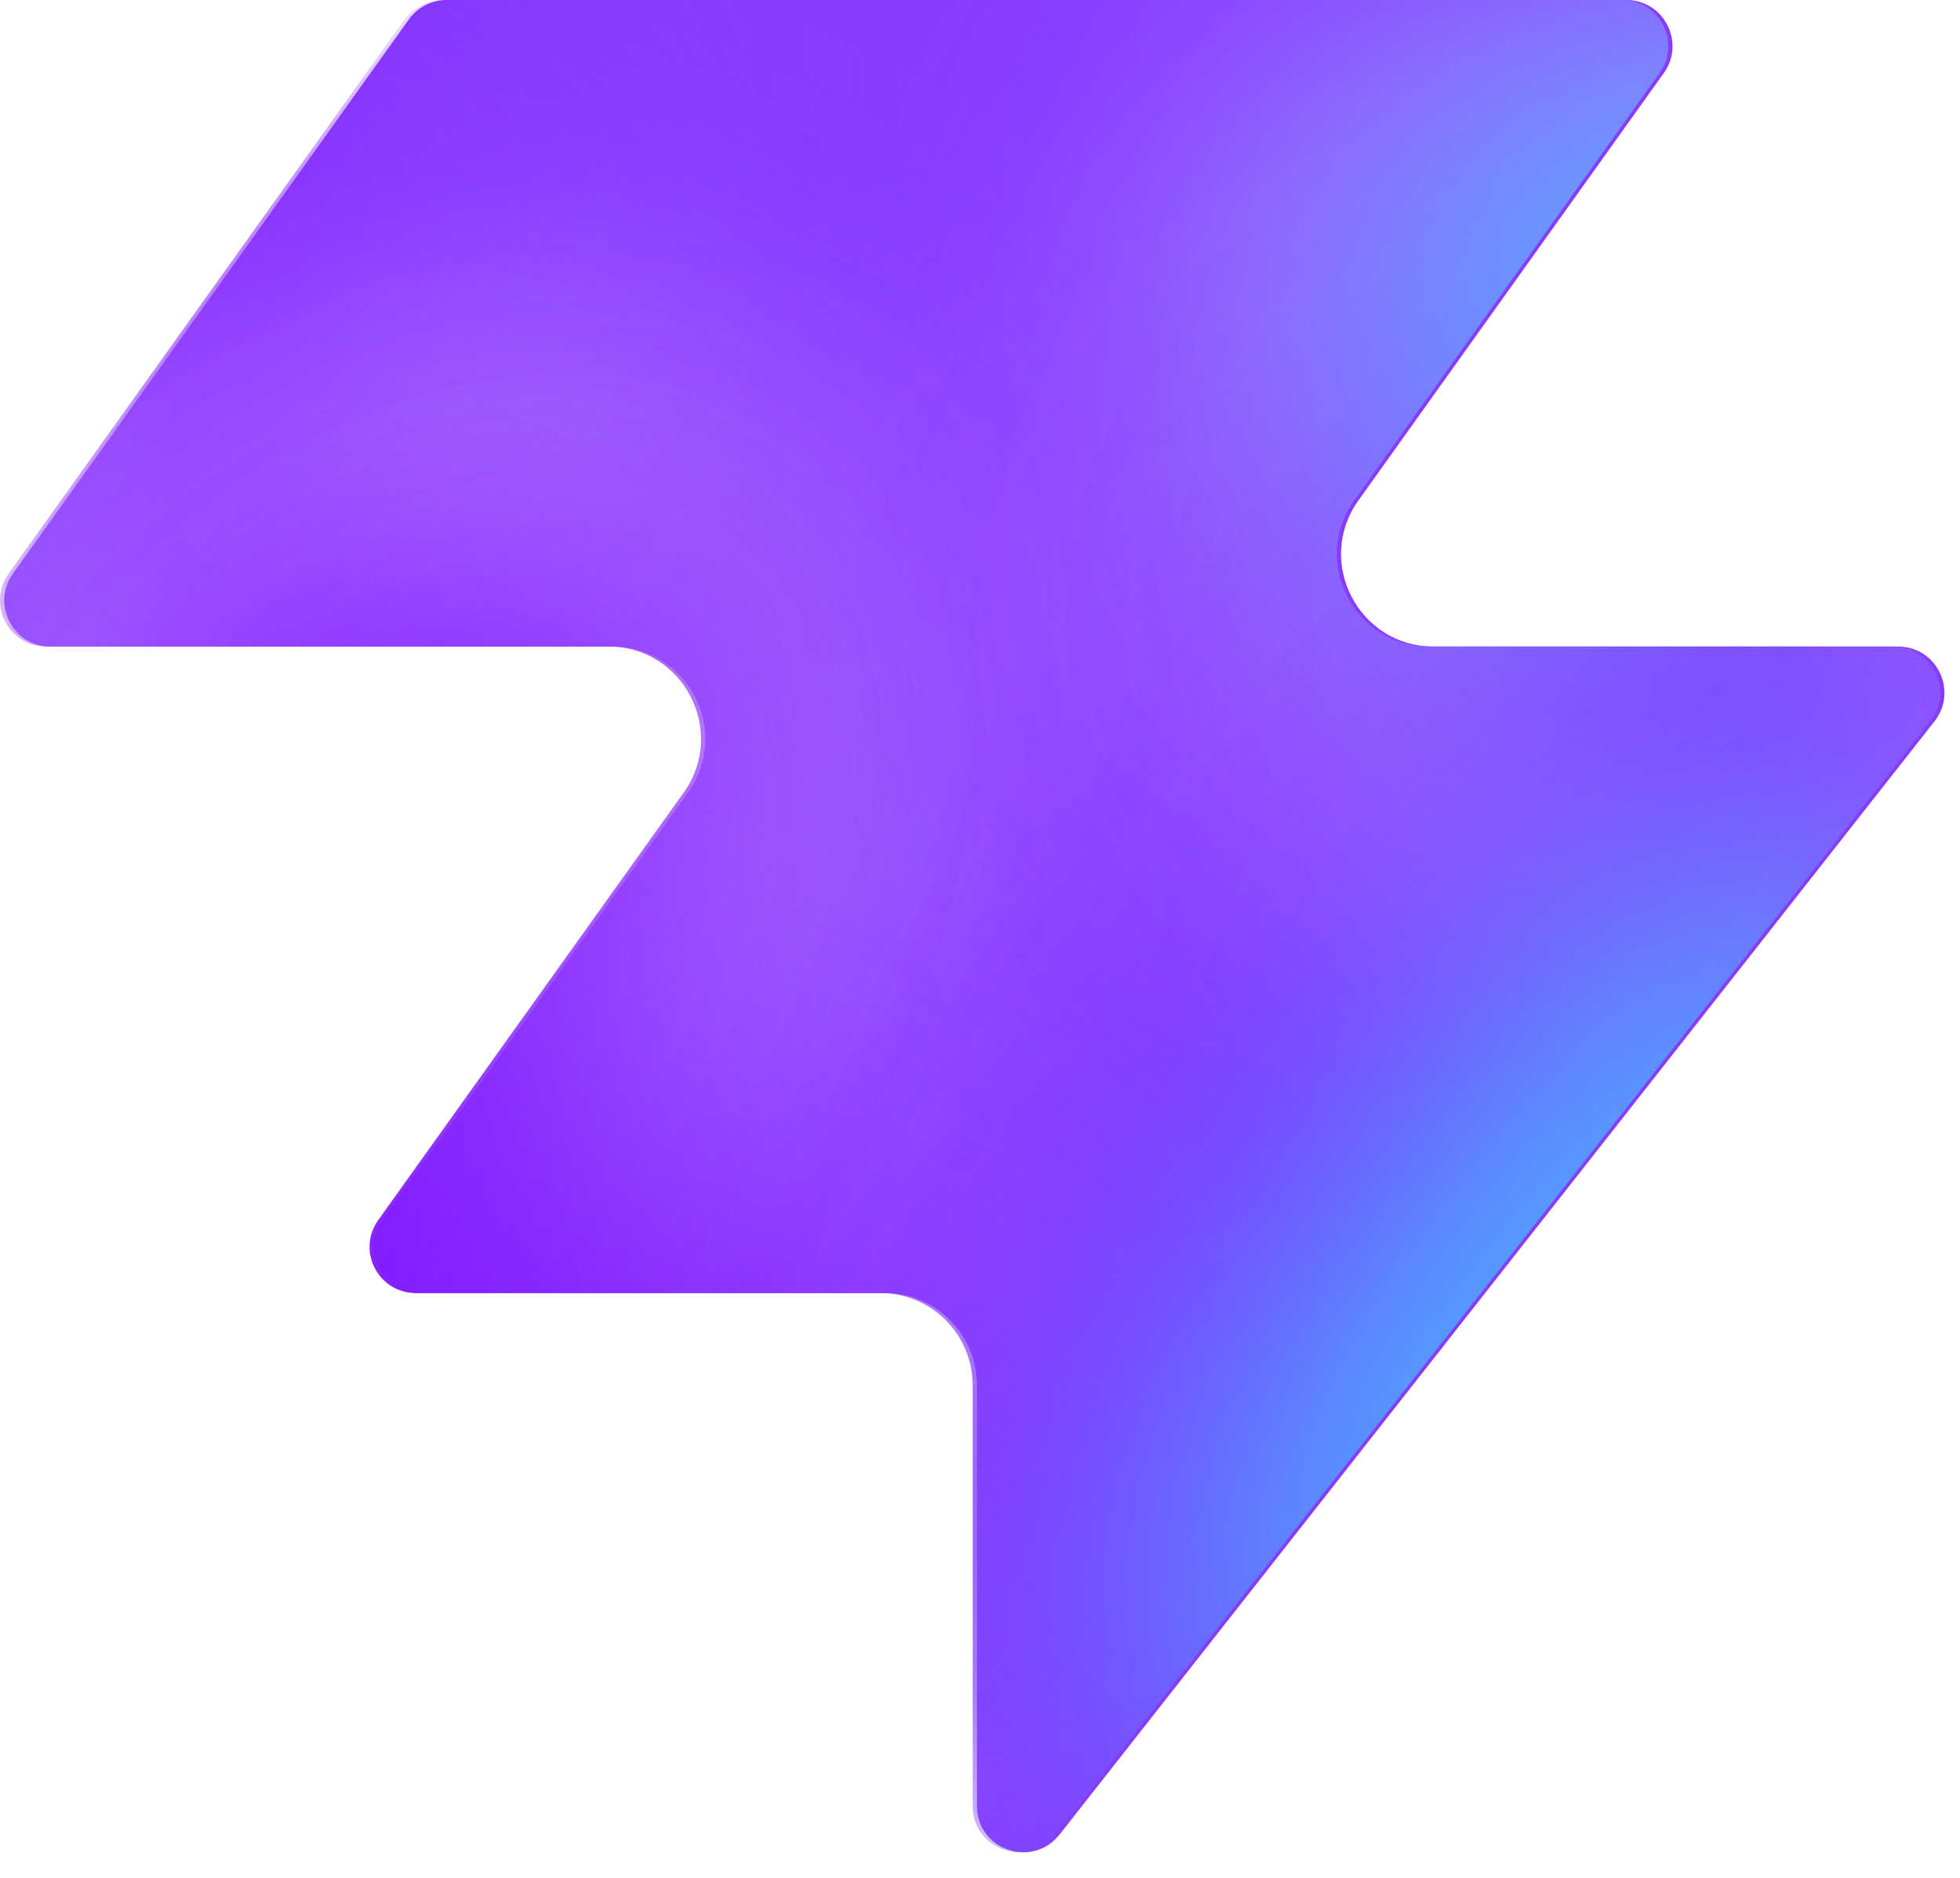
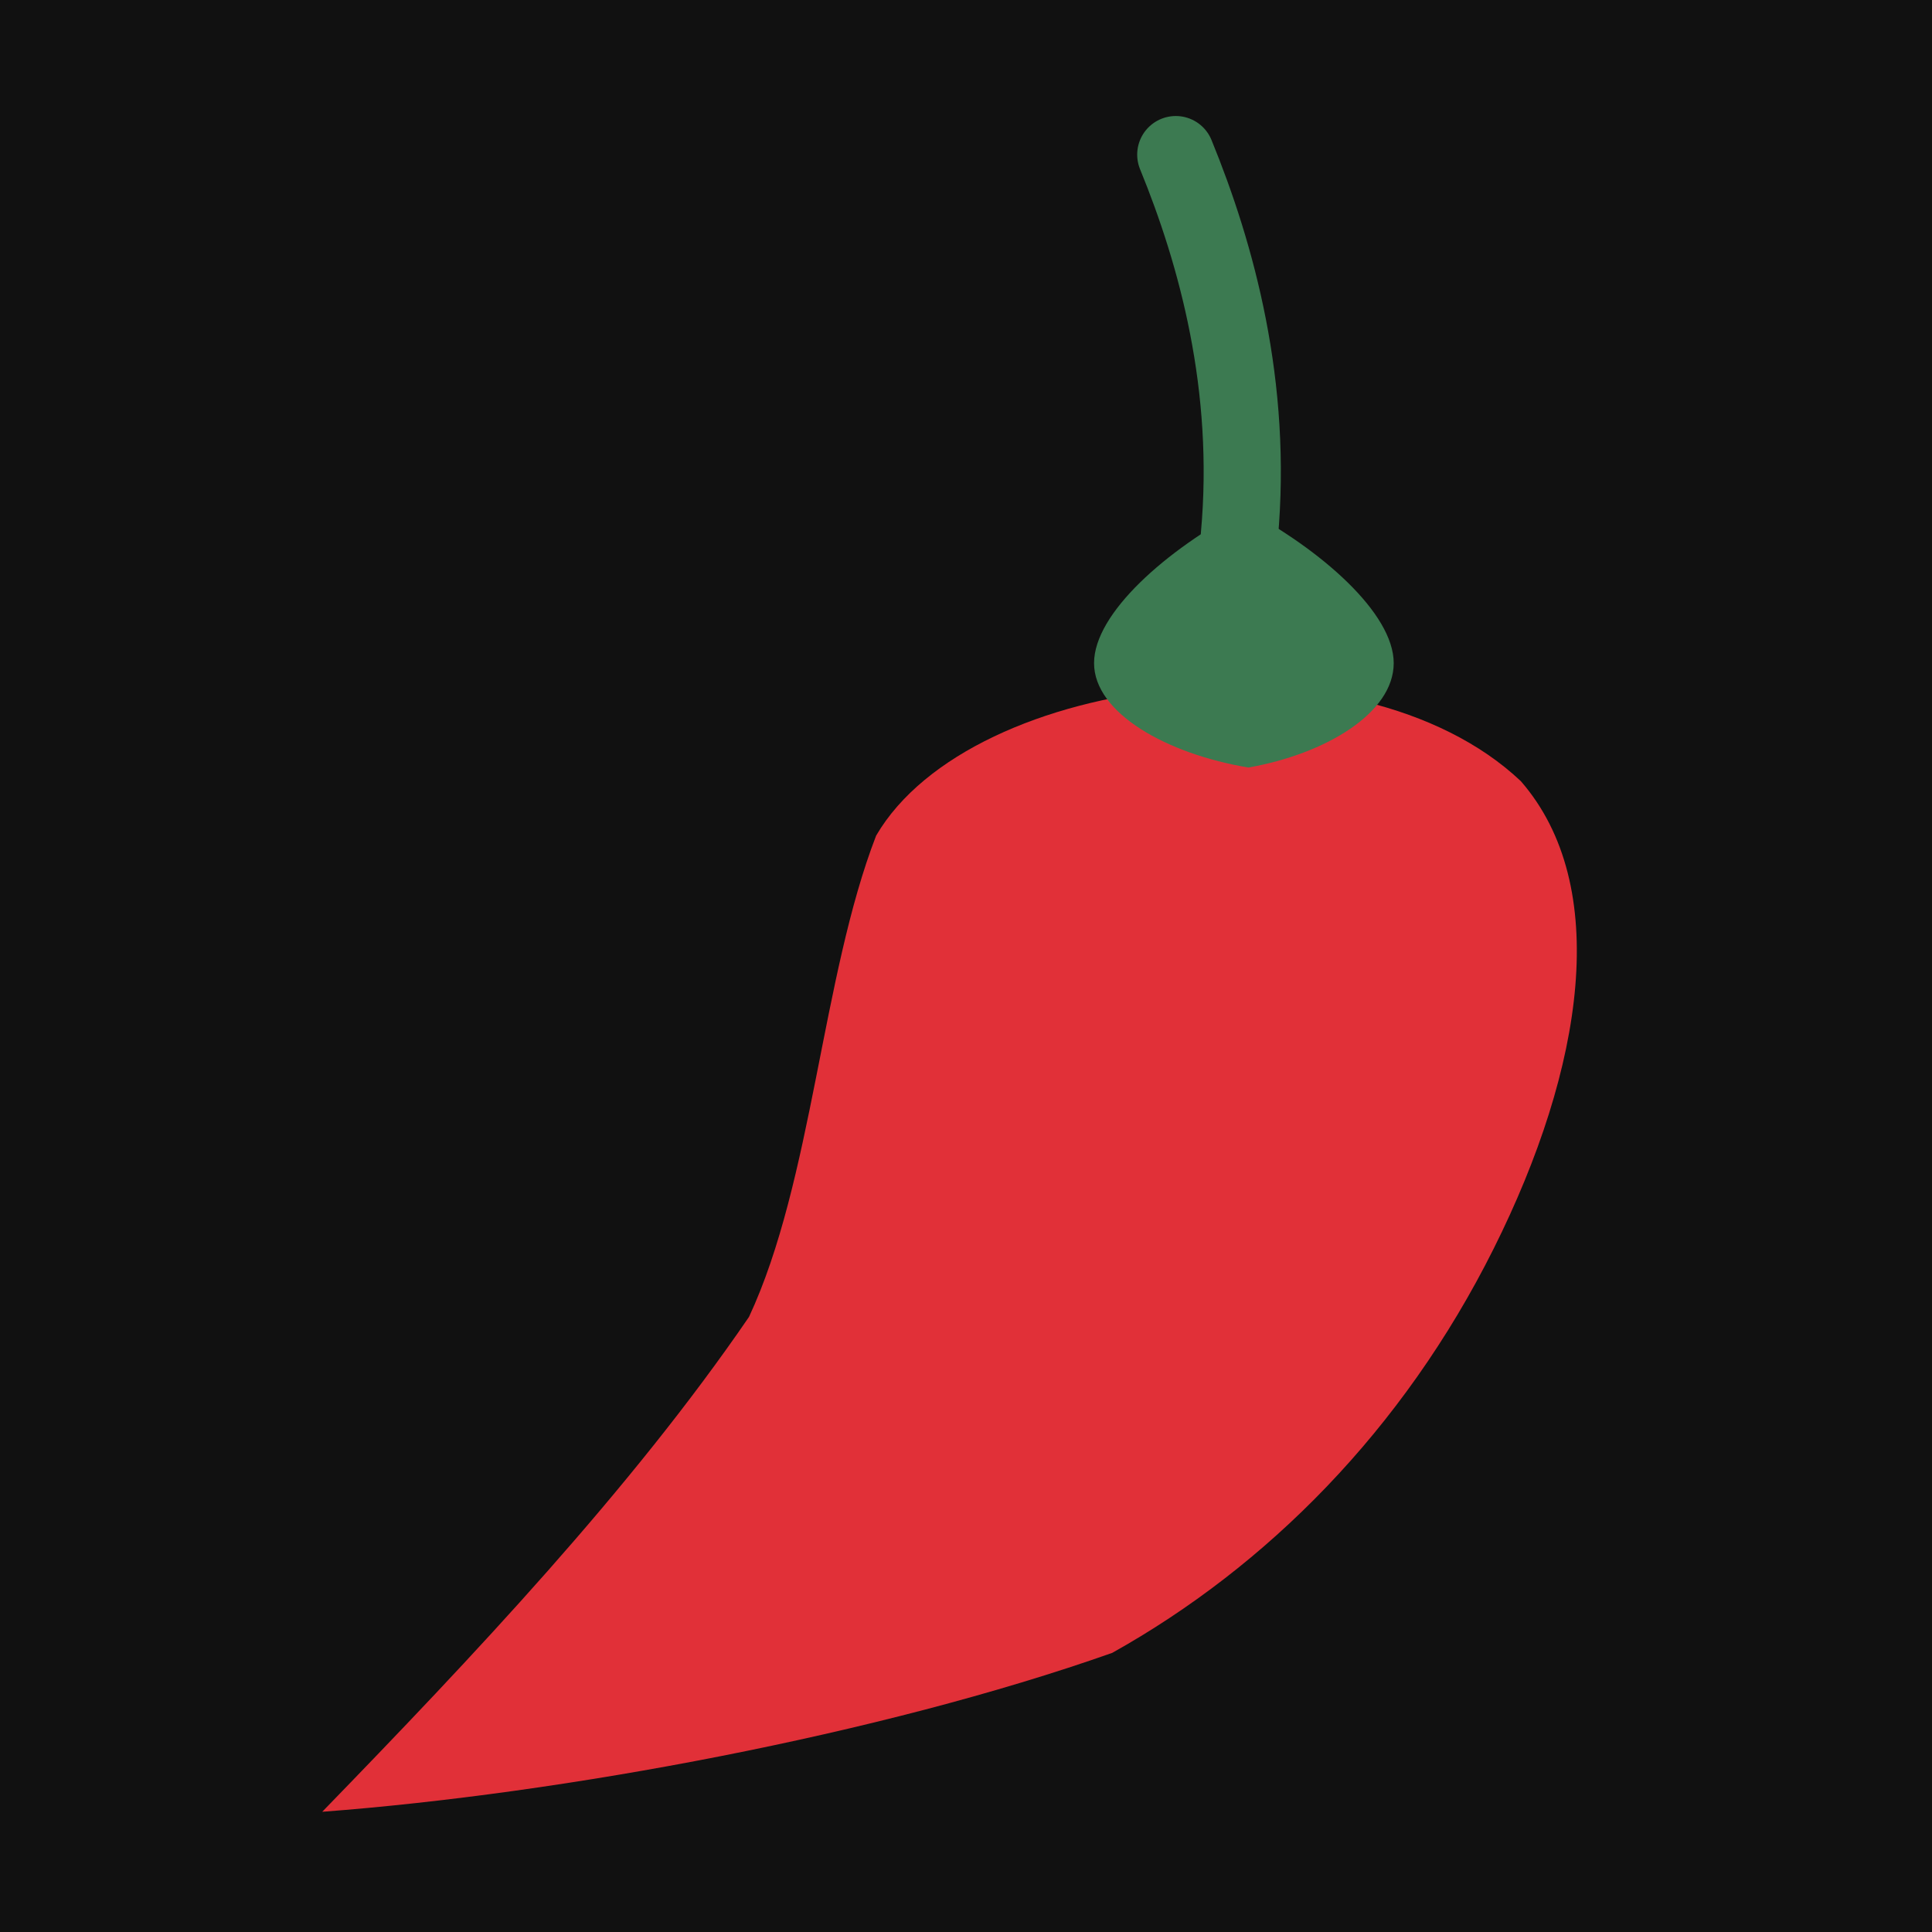
- <svg xmlns="http://www.w3.org/2000/svg" width="48" height="46" fill="none" viewBox="0 0 48 46">
-   <path fill="#863bff" d="M25.946 44.938c-.664.845-2.021.375-2.021-.698V33.937a2.26 2.26 0 0 0-2.262-2.262H10.287c-.92 0-1.456-1.04-.92-1.788l7.48-10.471c1.07-1.497 0-3.578-1.842-3.578H1.237c-.92 0-1.456-1.04-.92-1.788L10.013.474c.214-.297.556-.474.92-.474h28.894c.92 0 1.456 1.04.92 1.788l-7.48 10.471c-1.07 1.498 0 3.579 1.842 3.579h11.377c.943 0 1.473 1.088.89 1.83L25.947 44.94z" style="fill:#863bff;fill:color(display-p3 .525 .23 1);fill-opacity:1" />
-   <mask id="a" width="48" height="46" x="0" y="0" maskUnits="userSpaceOnUse" style="mask-type:alpha">
-     <path fill="#000" d="M25.842 44.938c-.664.844-2.021.375-2.021-.698V33.937a2.26 2.26 0 0 0-2.262-2.262H10.183c-.92 0-1.456-1.04-.92-1.788l7.48-10.471c1.07-1.498 0-3.579-1.842-3.579H1.133c-.92 0-1.456-1.04-.92-1.787L9.91.473c.214-.297.556-.474.92-.474h28.894c.92 0 1.456 1.04.92 1.788l-7.48 10.471c-1.07 1.498 0 3.578 1.842 3.578h11.377c.943 0 1.473 1.088.89 1.832L25.843 44.94z" style="fill:#000;fill-opacity:1" />
-   </mask>
-   <g mask="url(#a)">
-     <g filter="url(#b)">
-       <ellipse cx="5.508" cy="14.704" fill="#ede6ff" rx="5.508" ry="14.704" style="fill:#ede6ff;fill:color(display-p3 .927 .903 1);fill-opacity:1" transform="matrix(.00324 1 1 -.00324 -4.47 31.516)" />
-     </g>
-     <g filter="url(#c)">
-       <ellipse cx="10.399" cy="29.851" fill="#ede6ff" rx="10.399" ry="29.851" style="fill:#ede6ff;fill:color(display-p3 .927 .903 1);fill-opacity:1" transform="matrix(.00324 1 1 -.00324 -39.328 7.883)" />
-     </g>
-     <g filter="url(#d)">
-       <ellipse cx="5.508" cy="30.487" fill="#7e14ff" rx="5.508" ry="30.487" style="fill:#7e14ff;fill:color(display-p3 .492 .077 1);fill-opacity:1" transform="rotate(89.814 -25.913 -14.639)scale(1 -1)" />
-     </g>
-     <g filter="url(#e)">
-       <ellipse cx="5.508" cy="30.599" fill="#7e14ff" rx="5.508" ry="30.599" style="fill:#7e14ff;fill:color(display-p3 .492 .077 1);fill-opacity:1" transform="rotate(89.814 -32.644 -3.334)scale(1 -1)" />
-     </g>
-     <g filter="url(#f)">
-       <ellipse cx="5.508" cy="30.599" fill="#7e14ff" rx="5.508" ry="30.599" style="fill:#7e14ff;fill:color(display-p3 .492 .077 1);fill-opacity:1" transform="matrix(.00324 1 1 -.00324 -34.34 30.47)" />
-     </g>
-     <g filter="url(#g)">
-       <ellipse cx="14.072" cy="22.078" fill="#ede6ff" rx="14.072" ry="22.078" style="fill:#ede6ff;fill:color(display-p3 .927 .903 1);fill-opacity:1" transform="rotate(93.35 24.506 48.493)scale(-1 1)" />
-     </g>
-     <g filter="url(#h)">
-       <ellipse cx="3.47" cy="21.501" fill="#7e14ff" rx="3.47" ry="21.501" style="fill:#7e14ff;fill:color(display-p3 .492 .077 1);fill-opacity:1" transform="rotate(89.009 28.708 47.59)scale(-1 1)" />
-     </g>
-     <g filter="url(#i)">
-       <ellipse cx="3.47" cy="21.501" fill="#7e14ff" rx="3.47" ry="21.501" style="fill:#7e14ff;fill:color(display-p3 .492 .077 1);fill-opacity:1" transform="rotate(89.009 28.708 47.59)scale(-1 1)" />
-     </g>
-     <g filter="url(#j)">
-       <ellipse cx=".387" cy="8.972" fill="#7e14ff" rx="4.407" ry="29.108" style="fill:#7e14ff;fill:color(display-p3 .492 .077 1);fill-opacity:1" transform="rotate(39.51 .387 8.972)" />
-     </g>
-     <g filter="url(#k)">
-       <ellipse cx="47.523" cy="-6.092" fill="#7e14ff" rx="4.407" ry="29.108" style="fill:#7e14ff;fill:color(display-p3 .492 .077 1);fill-opacity:1" transform="rotate(37.892 47.523 -6.092)" />
-     </g>
-     <g filter="url(#l)">
-       <ellipse cx="41.412" cy="6.333" fill="#47bfff" rx="5.971" ry="9.665" style="fill:#47bfff;fill:color(display-p3 .28 .748 1);fill-opacity:1" transform="rotate(37.892 41.412 6.333)" />
-     </g>
-     <g filter="url(#m)">
-       <ellipse cx="-1.879" cy="38.332" fill="#7e14ff" rx="4.407" ry="29.108" style="fill:#7e14ff;fill:color(display-p3 .492 .077 1);fill-opacity:1" transform="rotate(37.892 -1.88 38.332)" />
-     </g>
-     <g filter="url(#n)">
-       <ellipse cx="-1.879" cy="38.332" fill="#7e14ff" rx="4.407" ry="29.108" style="fill:#7e14ff;fill:color(display-p3 .492 .077 1);fill-opacity:1" transform="rotate(37.892 -1.88 38.332)" />
-     </g>
-     <g filter="url(#o)">
-       <ellipse cx="35.651" cy="29.907" fill="#7e14ff" rx="4.407" ry="29.108" style="fill:#7e14ff;fill:color(display-p3 .492 .077 1);fill-opacity:1" transform="rotate(37.892 35.651 29.907)" />
-     </g>
-     <g filter="url(#p)">
-       <ellipse cx="38.418" cy="32.4" fill="#47bfff" rx="5.971" ry="15.297" style="fill:#47bfff;fill:color(display-p3 .28 .748 1);fill-opacity:1" transform="rotate(37.892 38.418 32.4)" />
-     </g>
+ <svg xmlns="http://www.w3.org/2000/svg" viewBox="0 0 48 48" width="48" height="48">
+   <rect width="48" height="48" fill="#111111" />
+   <g transform="translate(-3.5,-2.25) scale(1.128)">
+     <path fill="#E13038" d="M10.2 41.9       C13.5 38.5 17.0 34.8 19.6 31.0       C21.0 28.0 21.2 23.5 22.4 20.4       C24.5 16.8 33.0 15.8 36.6 19.2       C38.6 21.5 38.0 25.5 36.0 29.5       C34.0 33.5 31.0 36.5 27.6 38.4       C22.5 40.2 15.5 41.5 10.2 41.9 Z" />
+     <path fill="#3C7A51" d="M30.5 13.2       C32.2 14.1 33.8 15.5 33.8 16.6       C33.8 17.7 32.3 18.6 30.6 18.9       C28.8 18.6 27.2 17.7 27.2 16.6       C27.2 15.5 28.8 14.1 30.5 13.2 Z" />
+     <path fill="none" stroke="#3C7A51" stroke-width="1.7" stroke-linecap="round" d="M30.4 13.8 C30.7 10.5 29.9 7.6 29.0 5.4" />
  </g>
-   <defs>
-     <filter id="b" width="60.045" height="41.654" x="-19.77" y="16.149" color-interpolation-filters="sRGB" filterUnits="userSpaceOnUse">
-       <feFlood flood-opacity="0" result="BackgroundImageFix" />
-       <feBlend in="SourceGraphic" in2="BackgroundImageFix" result="shape" />
-       <feGaussianBlur result="effect1_foregroundBlur_2002_17158" stdDeviation="7.659" />
-     </filter>
-     <filter id="c" width="90.34" height="51.437" x="-54.613" y="-7.533" color-interpolation-filters="sRGB" filterUnits="userSpaceOnUse">
-       <feFlood flood-opacity="0" result="BackgroundImageFix" />
-       <feBlend in="SourceGraphic" in2="BackgroundImageFix" result="shape" />
-       <feGaussianBlur result="effect1_foregroundBlur_2002_17158" stdDeviation="7.659" />
-     </filter>
-     <filter id="d" width="79.355" height="29.4" x="-49.64" y="2.03" color-interpolation-filters="sRGB" filterUnits="userSpaceOnUse">
-       <feFlood flood-opacity="0" result="BackgroundImageFix" />
-       <feBlend in="SourceGraphic" in2="BackgroundImageFix" result="shape" />
-       <feGaussianBlur result="effect1_foregroundBlur_2002_17158" stdDeviation="4.596" />
-     </filter>
-     <filter id="e" width="79.579" height="29.4" x="-45.045" y="20.029" color-interpolation-filters="sRGB" filterUnits="userSpaceOnUse">
-       <feFlood flood-opacity="0" result="BackgroundImageFix" />
-       <feBlend in="SourceGraphic" in2="BackgroundImageFix" result="shape" />
-       <feGaussianBlur result="effect1_foregroundBlur_2002_17158" stdDeviation="4.596" />
-     </filter>
-     <filter id="f" width="79.579" height="29.4" x="-43.513" y="21.178" color-interpolation-filters="sRGB" filterUnits="userSpaceOnUse">
-       <feFlood flood-opacity="0" result="BackgroundImageFix" />
-       <feBlend in="SourceGraphic" in2="BackgroundImageFix" result="shape" />
-       <feGaussianBlur result="effect1_foregroundBlur_2002_17158" stdDeviation="4.596" />
-     </filter>
-     <filter id="g" width="74.749" height="58.852" x="15.756" y="-17.901" color-interpolation-filters="sRGB" filterUnits="userSpaceOnUse">
-       <feFlood flood-opacity="0" result="BackgroundImageFix" />
-       <feBlend in="SourceGraphic" in2="BackgroundImageFix" result="shape" />
-       <feGaussianBlur result="effect1_foregroundBlur_2002_17158" stdDeviation="7.659" />
-     </filter>
-     <filter id="h" width="61.377" height="25.362" x="23.548" y="2.284" color-interpolation-filters="sRGB" filterUnits="userSpaceOnUse">
-       <feFlood flood-opacity="0" result="BackgroundImageFix" />
-       <feBlend in="SourceGraphic" in2="BackgroundImageFix" result="shape" />
-       <feGaussianBlur result="effect1_foregroundBlur_2002_17158" stdDeviation="4.596" />
-     </filter>
-     <filter id="i" width="61.377" height="25.362" x="23.548" y="2.284" color-interpolation-filters="sRGB" filterUnits="userSpaceOnUse">
-       <feFlood flood-opacity="0" result="BackgroundImageFix" />
-       <feBlend in="SourceGraphic" in2="BackgroundImageFix" result="shape" />
-       <feGaussianBlur result="effect1_foregroundBlur_2002_17158" stdDeviation="4.596" />
-     </filter>
-     <filter id="j" width="56.045" height="63.649" x="-27.636" y="-22.853" color-interpolation-filters="sRGB" filterUnits="userSpaceOnUse">
-       <feFlood flood-opacity="0" result="BackgroundImageFix" />
-       <feBlend in="SourceGraphic" in2="BackgroundImageFix" result="shape" />
-       <feGaussianBlur result="effect1_foregroundBlur_2002_17158" stdDeviation="4.596" />
-     </filter>
-     <filter id="k" width="54.814" height="64.646" x="20.116" y="-38.415" color-interpolation-filters="sRGB" filterUnits="userSpaceOnUse">
-       <feFlood flood-opacity="0" result="BackgroundImageFix" />
-       <feBlend in="SourceGraphic" in2="BackgroundImageFix" result="shape" />
-       <feGaussianBlur result="effect1_foregroundBlur_2002_17158" stdDeviation="4.596" />
-     </filter>
-     <filter id="l" width="33.541" height="35.313" x="24.641" y="-11.323" color-interpolation-filters="sRGB" filterUnits="userSpaceOnUse">
-       <feFlood flood-opacity="0" result="BackgroundImageFix" />
-       <feBlend in="SourceGraphic" in2="BackgroundImageFix" result="shape" />
-       <feGaussianBlur result="effect1_foregroundBlur_2002_17158" stdDeviation="4.596" />
-     </filter>
-     <filter id="m" width="54.814" height="64.646" x="-29.286" y="6.009" color-interpolation-filters="sRGB" filterUnits="userSpaceOnUse">
-       <feFlood flood-opacity="0" result="BackgroundImageFix" />
-       <feBlend in="SourceGraphic" in2="BackgroundImageFix" result="shape" />
-       <feGaussianBlur result="effect1_foregroundBlur_2002_17158" stdDeviation="4.596" />
-     </filter>
-     <filter id="n" width="54.814" height="64.646" x="-29.286" y="6.009" color-interpolation-filters="sRGB" filterUnits="userSpaceOnUse">
-       <feFlood flood-opacity="0" result="BackgroundImageFix" />
-       <feBlend in="SourceGraphic" in2="BackgroundImageFix" result="shape" />
-       <feGaussianBlur result="effect1_foregroundBlur_2002_17158" stdDeviation="4.596" />
-     </filter>
-     <filter id="o" width="54.814" height="64.646" x="8.244" y="-2.416" color-interpolation-filters="sRGB" filterUnits="userSpaceOnUse">
-       <feFlood flood-opacity="0" result="BackgroundImageFix" />
-       <feBlend in="SourceGraphic" in2="BackgroundImageFix" result="shape" />
-       <feGaussianBlur result="effect1_foregroundBlur_2002_17158" stdDeviation="4.596" />
-     </filter>
-     <filter id="p" width="39.409" height="43.623" x="18.713" y="10.588" color-interpolation-filters="sRGB" filterUnits="userSpaceOnUse">
-       <feFlood flood-opacity="0" result="BackgroundImageFix" />
-       <feBlend in="SourceGraphic" in2="BackgroundImageFix" result="shape" />
-       <feGaussianBlur result="effect1_foregroundBlur_2002_17158" stdDeviation="4.596" />
-     </filter>
-   </defs>
</svg>
